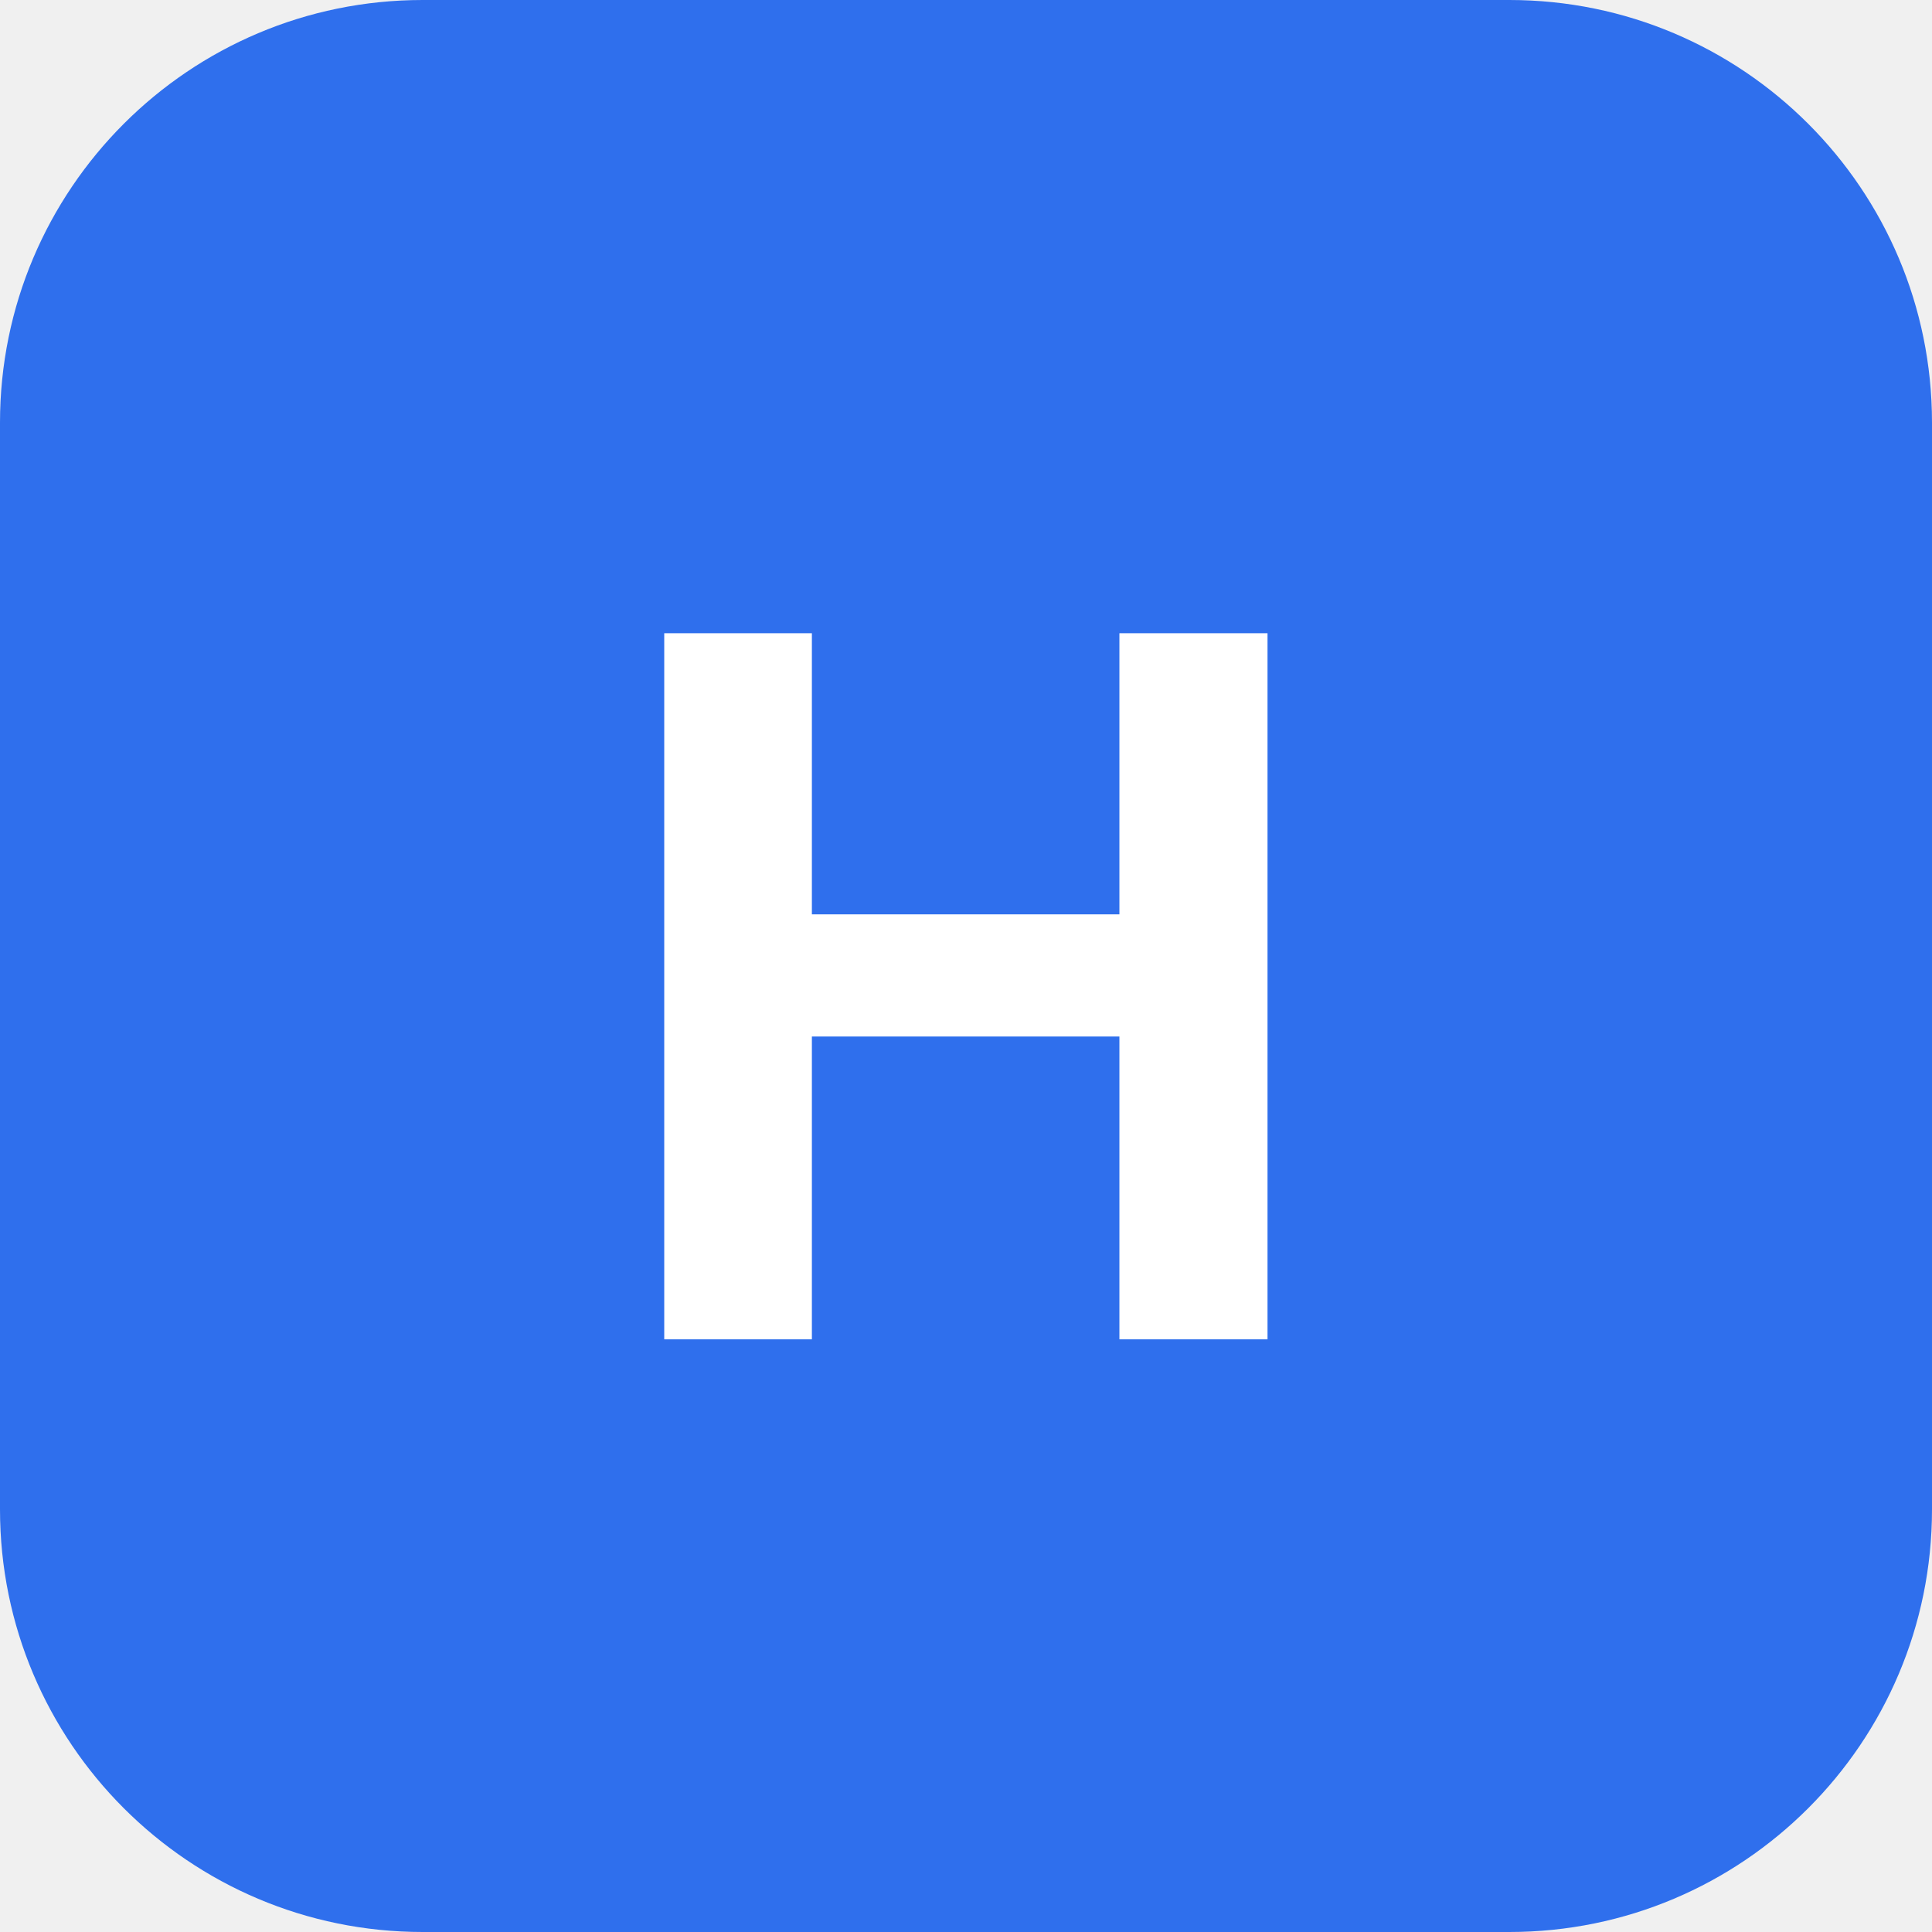
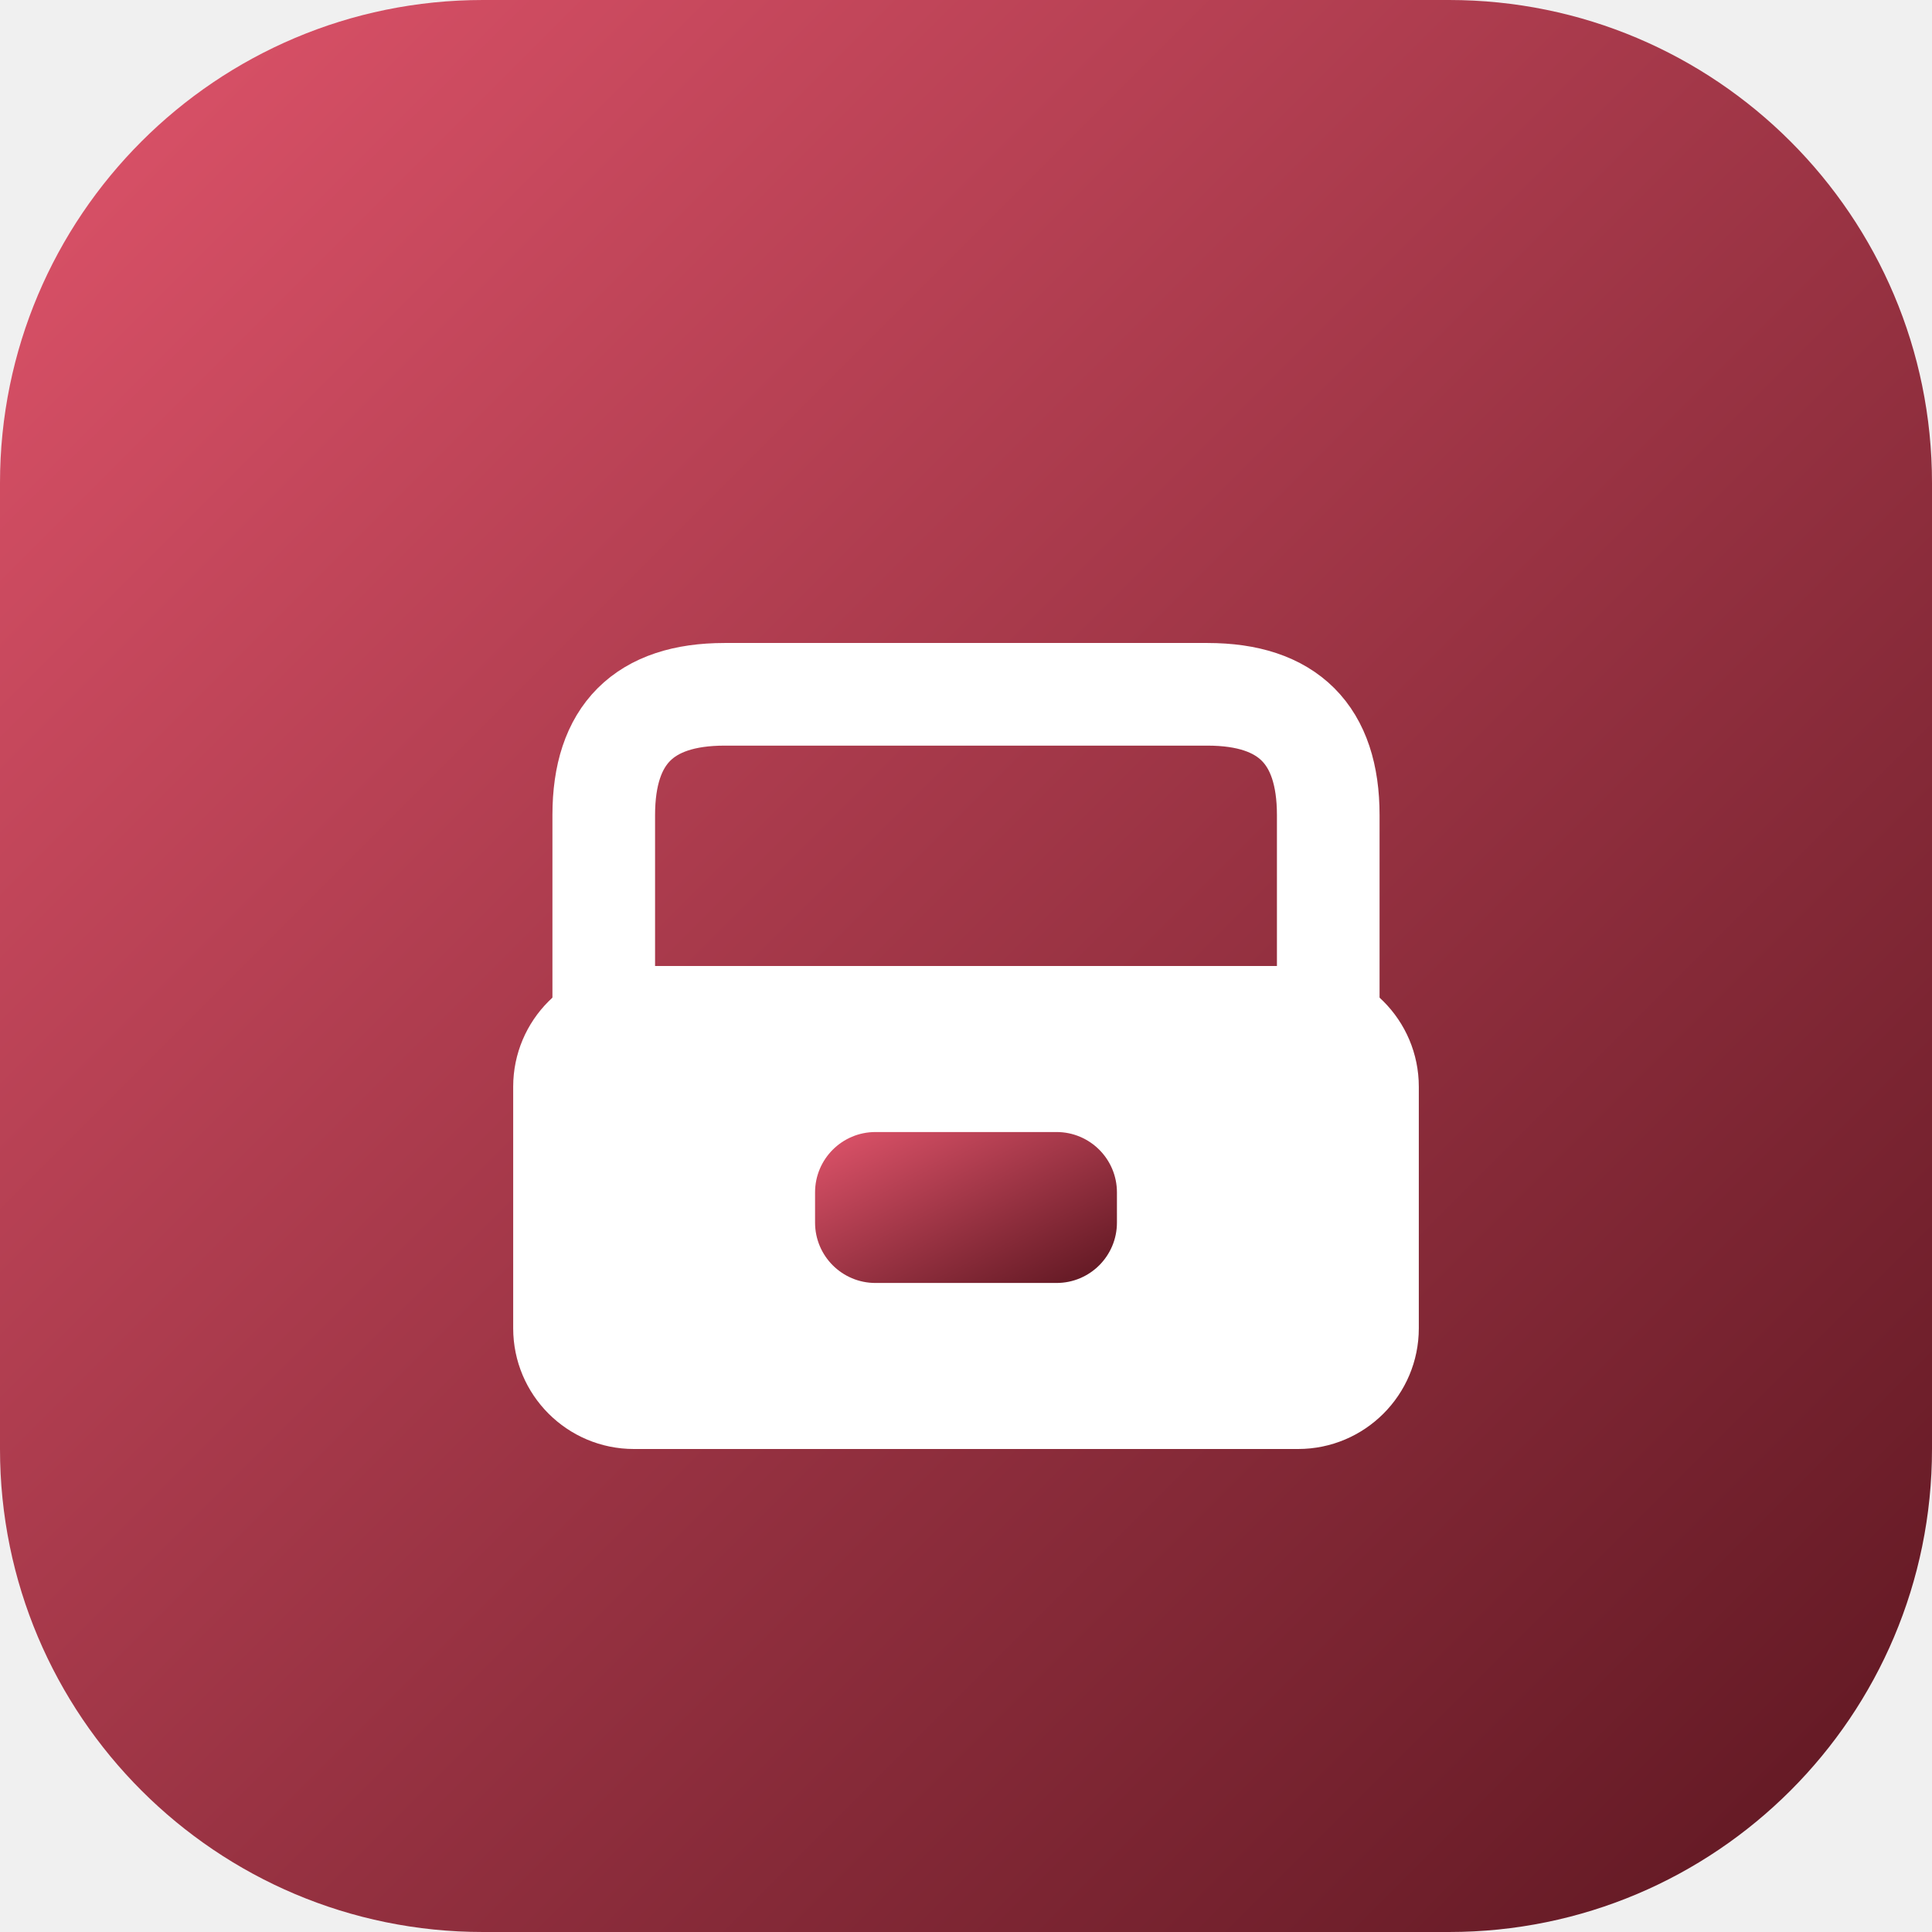
<svg xmlns="http://www.w3.org/2000/svg" viewBox="0 0 64 64">
-   <rect width="64" height="64" rx="14" fill="#2f6fed" />
-   <text x="50%" y="50%" dy=".08em" text-anchor="middle" dominant-baseline="middle" font-family="Arial, Helvetica, sans-serif" font-size="34" font-weight="700" fill="#ffffff">H</text>
+   <defs>
+     <linearGradient id="g" x1="0%" y1="0%" x2="100%" y2="100%">
+       <stop offset="0%" stop-color="#e0546b" />
+       <stop offset="100%" stop-color="#5c1620" />
+     </linearGradient>
+   </defs>
+   <rect width="64" height="64" rx="16" fill="url(#g)" />
+   <path d="M20 40V27q0-4 4-4h16q4 0 4 4v13" fill="none" stroke="#fff" stroke-width="3.4" stroke-linecap="round" stroke-linejoin="round" />
+   <rect x="17" y="32" width="30" height="16" rx="4" fill="#fff" />
+   <rect x="27" y="37.5" width="10" height="5" rx="2" fill="url(#g)" />
</svg>
